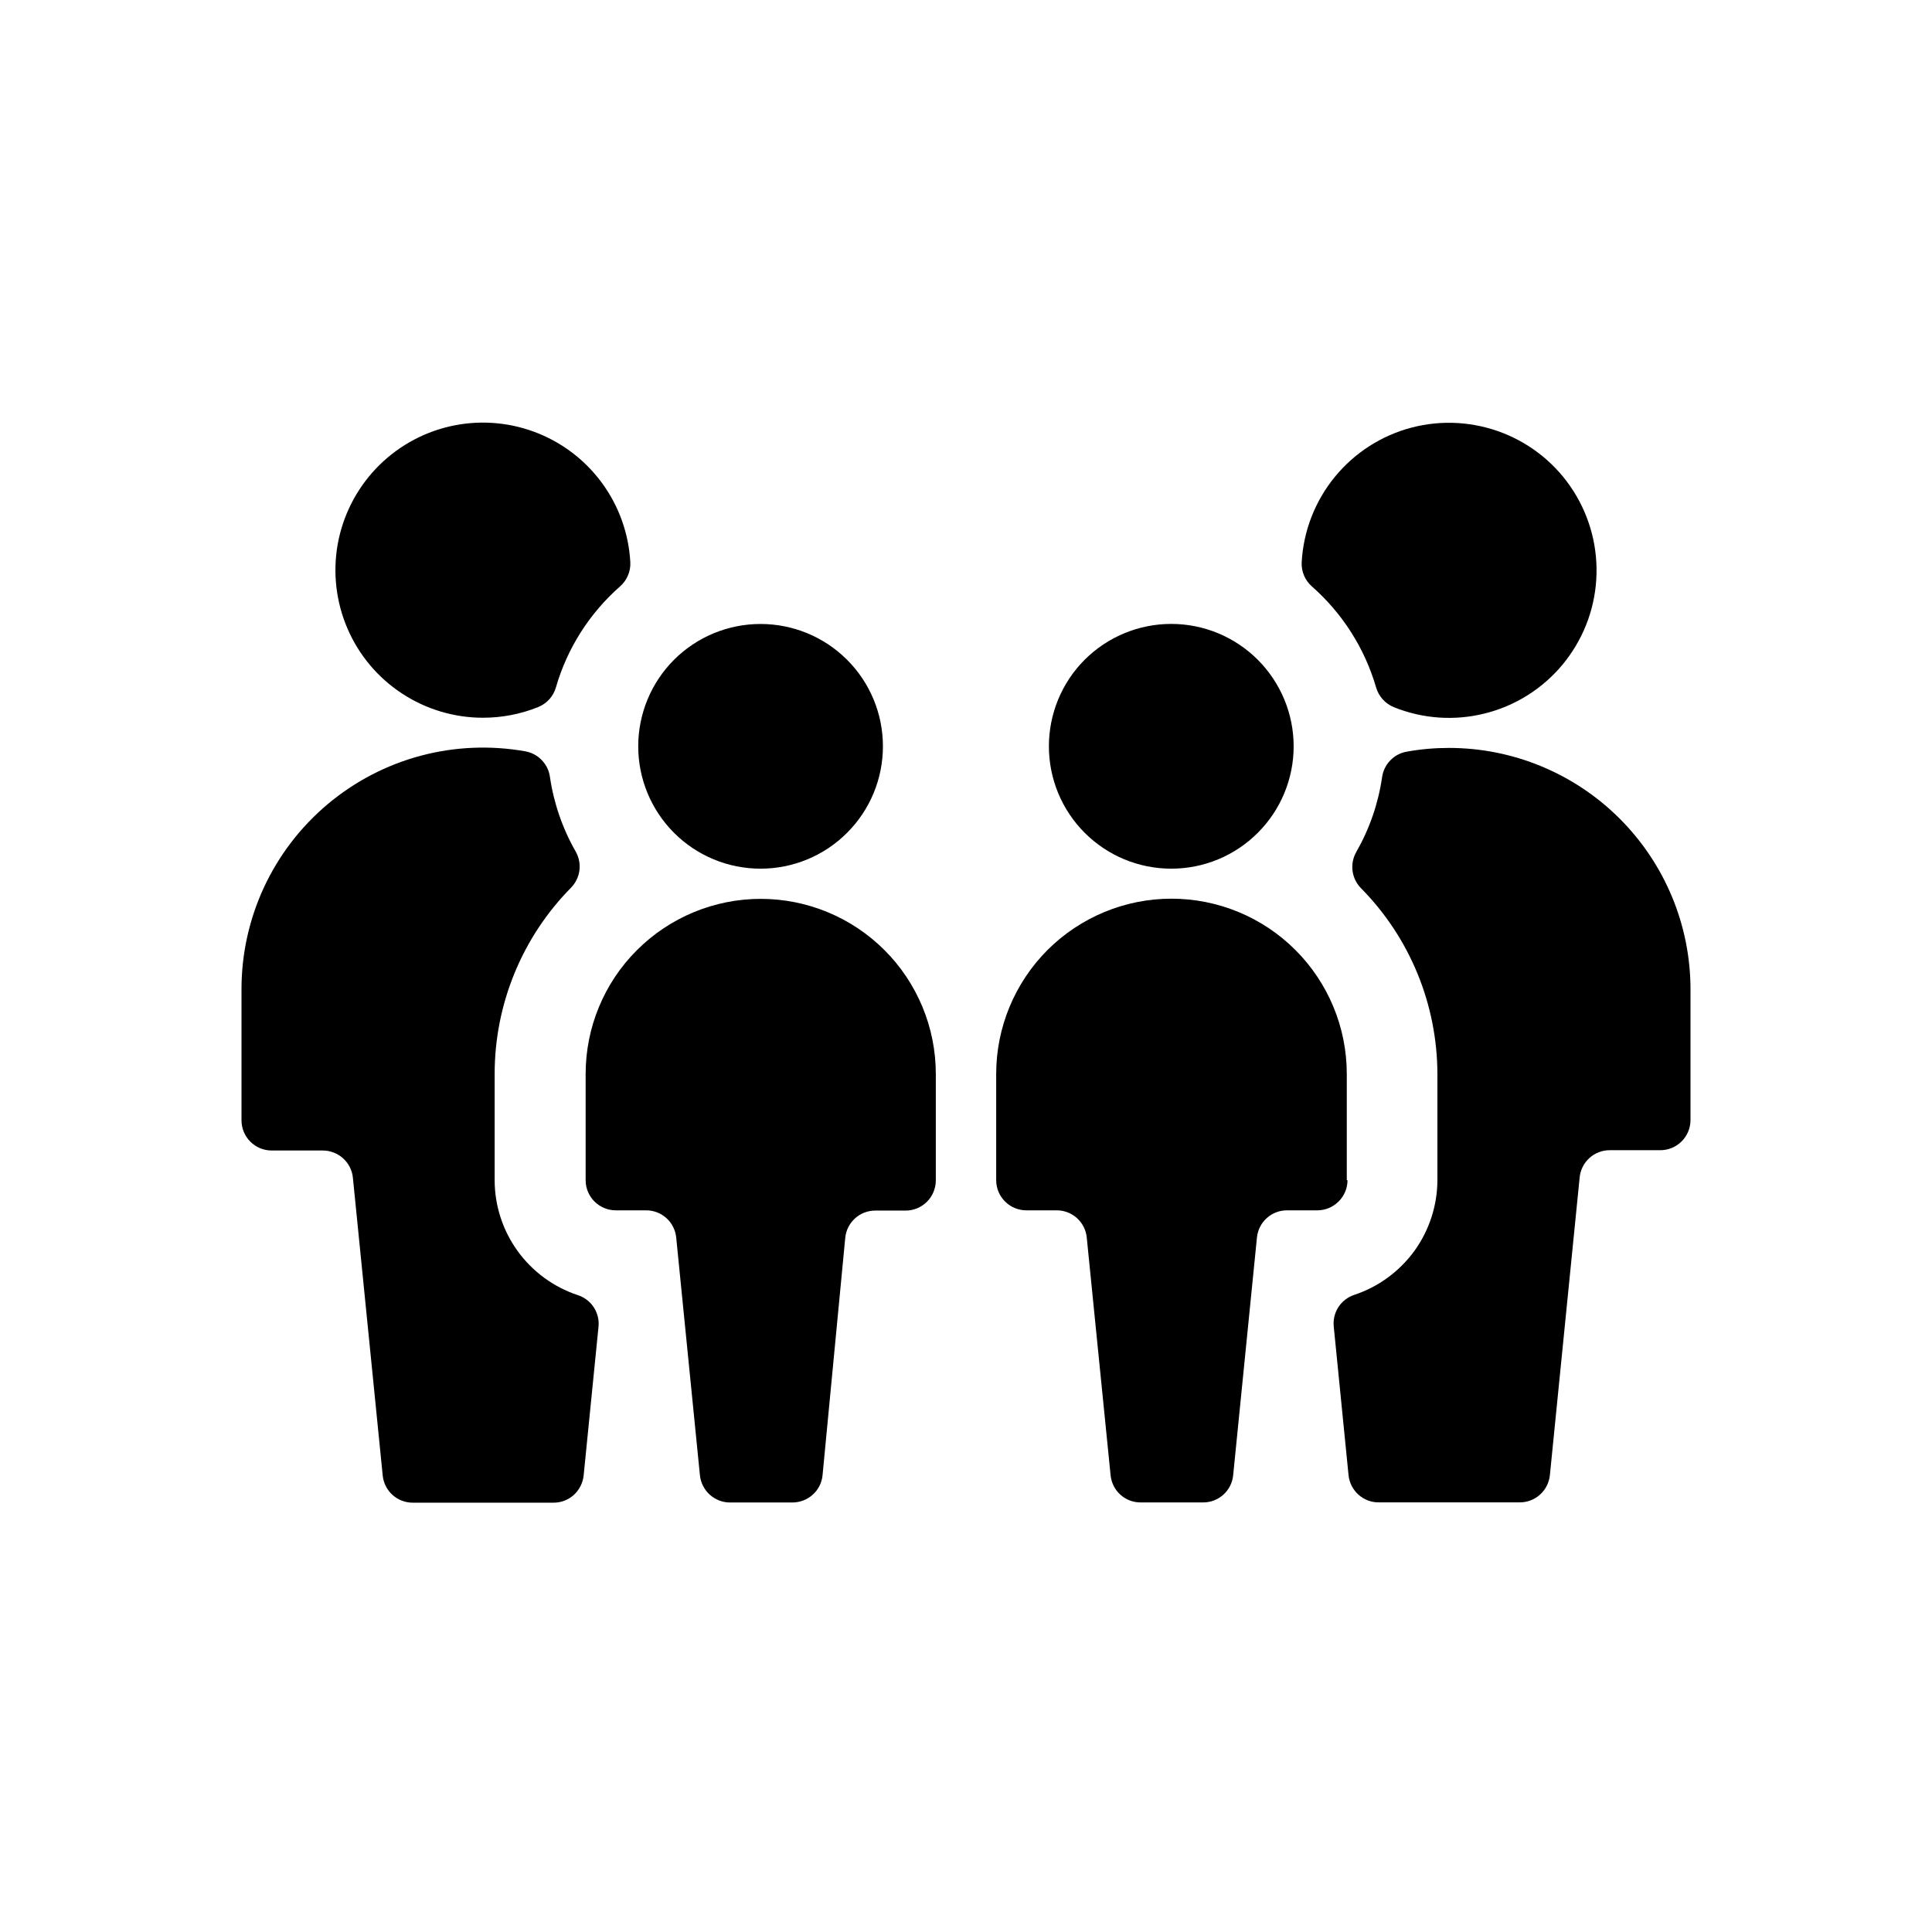
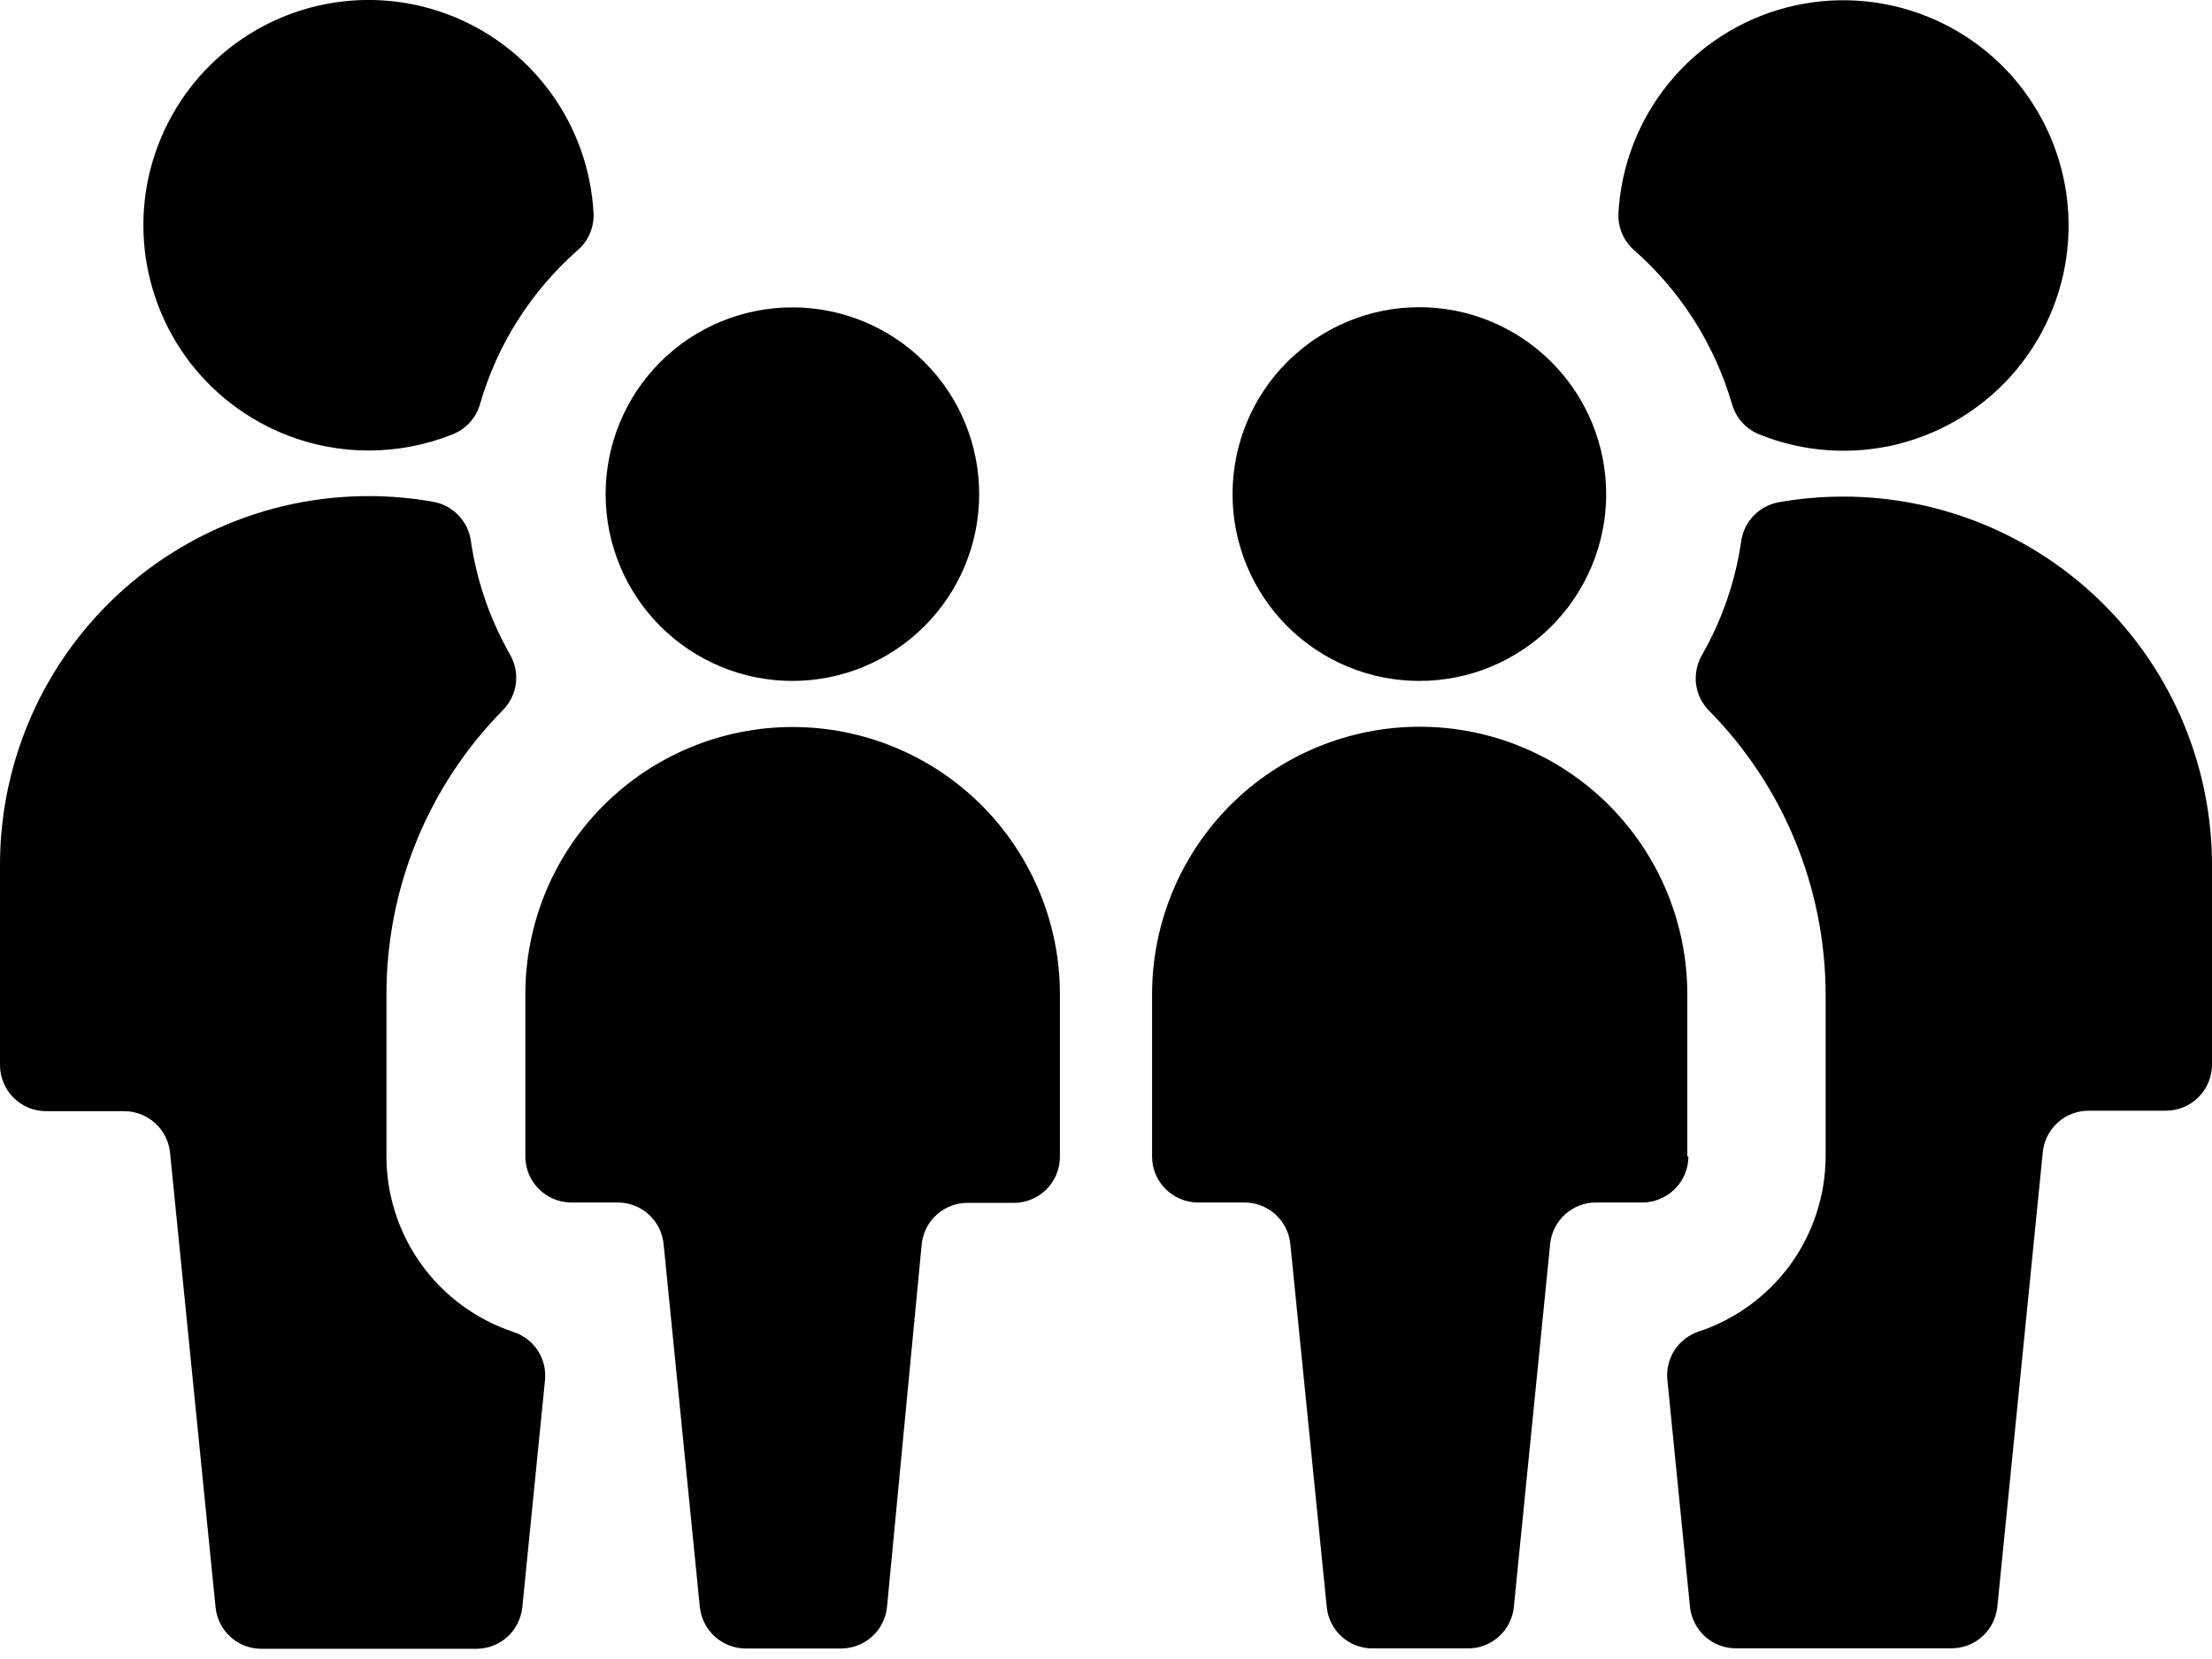
- <svg xmlns="http://www.w3.org/2000/svg" viewBox="0 0 32 32" fill="none">
-   <path d="M9.569 21.451C9.17 21.318 8.822 21.064 8.575 20.723C8.328 20.382 8.194 19.972 8.193 19.551V17.788C8.193 16.633 8.647 15.525 9.457 14.704C9.534 14.626 9.583 14.525 9.597 14.417C9.611 14.309 9.589 14.199 9.535 14.104C9.316 13.721 9.171 13.3 9.108 12.864C9.093 12.76 9.045 12.663 8.971 12.588C8.898 12.512 8.802 12.462 8.699 12.444C8.123 12.342 7.531 12.367 6.966 12.518C6.401 12.669 5.876 12.943 5.428 13.319C4.98 13.695 4.62 14.165 4.373 14.695C4.127 15.225 3.999 15.803 4 16.388V18.556C4 18.832 4.224 19.056 4.5 19.056H5.345C5.603 19.056 5.82 19.251 5.845 19.507L6.339 24.44C6.365 24.696 6.581 24.891 6.839 24.889H9.167C9.291 24.89 9.411 24.844 9.504 24.761C9.596 24.677 9.654 24.562 9.667 24.439L9.913 21.977C9.925 21.863 9.897 21.749 9.835 21.653C9.772 21.557 9.678 21.486 9.569 21.451ZM8 11.888C8.313 11.888 8.624 11.828 8.915 11.711C8.985 11.682 9.048 11.638 9.099 11.582C9.15 11.525 9.187 11.458 9.208 11.385C9.395 10.737 9.764 10.157 10.271 9.712C10.327 9.662 10.372 9.601 10.401 9.531C10.43 9.462 10.444 9.387 10.44 9.312C10.414 8.835 10.249 8.376 9.965 7.992C9.681 7.607 9.291 7.315 8.842 7.15C8.394 6.985 7.907 6.955 7.442 7.064C6.977 7.173 6.554 7.416 6.225 7.763C5.897 8.11 5.677 8.546 5.593 9.016C5.51 9.487 5.566 9.971 5.755 10.41C5.943 10.849 6.257 11.223 6.656 11.485C7.055 11.748 7.522 11.888 8 11.888ZM14.624 12.361C14.624 11.824 14.411 11.308 14.03 10.928C13.65 10.548 13.135 10.335 12.597 10.335C12.06 10.335 11.544 10.548 11.164 10.928C10.784 11.308 10.571 11.824 10.571 12.361C10.571 12.899 10.784 13.414 11.164 13.794C11.544 14.175 12.06 14.388 12.597 14.388C13.135 14.388 13.65 14.175 14.03 13.794C14.411 13.414 14.624 12.899 14.624 12.361Z" fill="currentColor" />
-   <path d="M12.6 14.888C11.831 14.888 11.093 15.194 10.549 15.738C10.005 16.281 9.7 17.019 9.7 17.788V19.548C9.7 19.823 9.924 20.047 10.2 20.047H10.7C10.824 20.046 10.945 20.092 11.037 20.175C11.13 20.259 11.188 20.374 11.2 20.497L11.593 24.435C11.62 24.692 11.836 24.887 12.093 24.886H13.124C13.248 24.886 13.369 24.84 13.461 24.757C13.554 24.674 13.612 24.559 13.624 24.435L14 20.502C14.012 20.378 14.07 20.263 14.163 20.179C14.255 20.096 14.376 20.05 14.5 20.051H15C15.133 20.051 15.26 19.998 15.354 19.904C15.447 19.811 15.5 19.683 15.5 19.551V17.788C15.5 17.407 15.425 17.03 15.279 16.678C15.133 16.326 14.92 16.007 14.651 15.738C14.381 15.468 14.062 15.255 13.71 15.109C13.358 14.963 12.981 14.888 12.6 14.888ZM24 12.388C23.765 12.388 23.531 12.408 23.3 12.45C23.196 12.468 23.101 12.518 23.028 12.594C22.954 12.67 22.907 12.767 22.892 12.871C22.829 13.307 22.684 13.727 22.465 14.11C22.411 14.204 22.389 14.314 22.402 14.422C22.416 14.531 22.465 14.632 22.541 14.71C23.352 15.53 23.805 16.636 23.808 17.788V19.548C23.806 19.969 23.673 20.379 23.426 20.72C23.178 21.06 22.83 21.315 22.431 21.447C22.323 21.483 22.23 21.554 22.168 21.65C22.107 21.745 22.079 21.859 22.091 21.972L22.336 24.433C22.363 24.691 22.579 24.886 22.836 24.884H25.169C25.294 24.885 25.415 24.839 25.507 24.756C25.6 24.673 25.658 24.558 25.671 24.433L26.164 19.502C26.176 19.378 26.234 19.263 26.327 19.179C26.419 19.096 26.54 19.05 26.664 19.051H27.5C27.633 19.051 27.76 18.998 27.854 18.904C27.947 18.811 28 18.683 28 18.551V16.388C28 15.327 27.578 14.31 26.828 13.56C26.078 12.81 25.061 12.388 24 12.388ZM22.793 11.388C22.836 11.535 22.944 11.655 23.087 11.713C23.567 11.907 24.096 11.943 24.598 11.816C25.1 11.69 25.549 11.407 25.88 11.009C26.21 10.611 26.407 10.119 26.439 9.602C26.472 9.085 26.34 8.572 26.062 8.135C25.785 7.698 25.375 7.361 24.893 7.172C24.412 6.983 23.882 6.951 23.381 7.082C22.881 7.213 22.434 7.5 22.107 7.901C21.78 8.302 21.588 8.797 21.56 9.313C21.556 9.389 21.57 9.464 21.599 9.533C21.628 9.602 21.673 9.664 21.729 9.713C22.236 10.159 22.605 10.74 22.793 11.388ZM19.4 10.334C18.862 10.334 18.347 10.547 17.966 10.927C17.586 11.307 17.373 11.823 17.373 12.361C17.373 12.899 17.586 13.414 17.966 13.794C18.347 14.175 18.862 14.388 19.4 14.388C19.938 14.388 20.453 14.175 20.833 13.794C21.213 13.415 21.427 12.899 21.427 12.361C21.427 11.824 21.213 11.309 20.833 10.928C20.453 10.548 19.938 10.334 19.4 10.334Z" fill="currentColor" />
-   <path d="M22.307 19.549V17.788C22.307 17.018 22.001 16.28 21.456 15.735C20.912 15.191 20.173 14.885 19.403 14.885C18.633 14.885 17.895 15.191 17.35 15.735C16.806 16.28 16.5 17.018 16.5 17.788V19.548C16.5 19.823 16.724 20.047 17 20.047H17.5C17.625 20.046 17.745 20.092 17.837 20.175C17.93 20.259 17.988 20.374 18 20.497L18.395 24.435C18.407 24.559 18.465 24.674 18.557 24.757C18.65 24.841 18.77 24.886 18.895 24.885H19.925C20.05 24.886 20.17 24.84 20.262 24.757C20.355 24.674 20.413 24.559 20.425 24.435L20.819 20.497C20.831 20.374 20.889 20.259 20.982 20.175C21.074 20.092 21.194 20.046 21.319 20.047H21.819C21.951 20.047 22.078 19.994 22.172 19.9C22.266 19.807 22.319 19.679 22.319 19.547L22.307 19.549Z" fill="currentColor" />
+ <svg xmlns="http://www.w3.org/2000/svg" viewBox="0 0 24 18" fill="none">
+   <path d="M5.569 14.451C5.17 14.318 4.822 14.064 4.575 13.723C4.328 13.382 4.194 12.972 4.193 12.551V10.788C4.193 9.633 4.647 8.525 5.457 7.704C5.534 7.626 5.583 7.525 5.597 7.417C5.611 7.309 5.589 7.199 5.535 7.104C5.316 6.721 5.171 6.3 5.108 5.864C5.093 5.76 5.045 5.663 4.971 5.588C4.898 5.512 4.802 5.462 4.699 5.444C4.123 5.342 3.531 5.367 2.966 5.518C2.401 5.67 1.876 5.943 1.428 6.319C0.98 6.695 0.62 7.165 0.373 7.695C0.127 8.225 -0.001 8.803 3.76828e-06 9.388V11.556C3.76828e-06 11.832 0.224 12.056 0.5 12.056H1.345C1.603 12.056 1.82 12.251 1.845 12.507L2.339 17.44C2.365 17.696 2.581 17.891 2.839 17.889H5.167C5.291 17.89 5.411 17.844 5.504 17.761C5.596 17.677 5.654 17.562 5.667 17.439L5.913 14.977C5.925 14.863 5.897 14.749 5.835 14.653C5.772 14.557 5.678 14.486 5.569 14.451ZM4 4.888C4.313 4.888 4.624 4.828 4.915 4.711C4.985 4.682 5.048 4.638 5.099 4.582C5.15 4.525 5.187 4.458 5.208 4.385C5.395 3.737 5.764 3.157 6.271 2.712C6.327 2.662 6.372 2.601 6.401 2.531C6.43 2.462 6.444 2.387 6.44 2.312C6.414 1.835 6.249 1.376 5.965 0.992C5.681 0.607 5.291 0.315 4.843 0.15C4.394 -0.015 3.907 -0.045 3.442 0.064C2.977 0.173 2.554 0.416 2.225 0.763C1.897 1.11 1.677 1.546 1.593 2.016C1.51 2.487 1.566 2.971 1.755 3.41C1.943 3.849 2.257 4.223 2.656 4.485C3.055 4.748 3.522 4.888 4 4.888ZM10.624 5.361C10.624 4.824 10.411 4.308 10.03 3.928C9.65 3.548 9.135 3.335 8.597 3.335C8.06 3.335 7.544 3.548 7.164 3.928C6.784 4.308 6.571 4.824 6.571 5.361C6.571 5.899 6.784 6.414 7.164 6.794C7.544 7.174 8.06 7.388 8.597 7.388C9.135 7.388 9.65 7.174 10.03 6.794C10.411 6.414 10.624 5.899 10.624 5.361Z" fill="currentColor" />
+   <path d="M8.6 7.888C7.831 7.888 7.093 8.194 6.549 8.738C6.005 9.281 5.7 10.019 5.7 10.788V12.548C5.7 12.823 5.924 13.047 6.2 13.047H6.7C6.824 13.046 6.945 13.092 7.037 13.175C7.13 13.259 7.188 13.374 7.2 13.498L7.593 17.435C7.62 17.692 7.836 17.887 8.093 17.886H9.124C9.248 17.886 9.369 17.84 9.461 17.757C9.554 17.674 9.612 17.559 9.624 17.435L10 13.502C10.012 13.378 10.07 13.263 10.163 13.179C10.255 13.096 10.376 13.05 10.5 13.051H11C11.133 13.051 11.26 12.998 11.354 12.904C11.447 12.811 11.5 12.683 11.5 12.551V10.788C11.5 10.407 11.425 10.03 11.279 9.678C11.133 9.327 10.92 9.007 10.651 8.738C10.381 8.468 10.062 8.255 9.71 8.109C9.358 7.963 8.981 7.888 8.6 7.888ZM20 5.388C19.765 5.388 19.531 5.408 19.3 5.449C19.196 5.468 19.101 5.518 19.028 5.594C18.954 5.67 18.907 5.767 18.892 5.871C18.829 6.307 18.684 6.727 18.465 7.109C18.411 7.204 18.389 7.314 18.402 7.422C18.416 7.531 18.465 7.631 18.541 7.709C19.352 8.529 19.805 9.636 19.808 10.788V12.548C19.806 12.969 19.673 13.379 19.426 13.72C19.178 14.06 18.83 14.315 18.431 14.447C18.323 14.483 18.23 14.554 18.168 14.65C18.107 14.745 18.079 14.859 18.091 14.972L18.336 17.433C18.363 17.691 18.579 17.886 18.836 17.884H21.169C21.294 17.885 21.415 17.839 21.507 17.756C21.6 17.673 21.658 17.558 21.671 17.433L22.164 12.502C22.176 12.378 22.234 12.263 22.327 12.179C22.419 12.096 22.54 12.05 22.664 12.051H23.5C23.633 12.051 23.76 11.998 23.854 11.904C23.947 11.811 24 11.683 24 11.551V9.388C24 8.327 23.578 7.31 22.828 6.56C22.078 5.81 21.061 5.388 20 5.388ZM18.793 4.388C18.836 4.535 18.944 4.655 19.087 4.713C19.567 4.907 20.096 4.943 20.598 4.817C21.1 4.69 21.549 4.407 21.88 4.009C22.21 3.611 22.407 3.119 22.439 2.602C22.472 2.085 22.34 1.572 22.062 1.135C21.785 0.698 21.375 0.361 20.893 0.172C20.412 -0.017 19.882 -0.049 19.381 0.082C18.881 0.213 18.434 0.5 18.107 0.901C17.78 1.302 17.588 1.797 17.56 2.313C17.556 2.389 17.57 2.464 17.599 2.533C17.628 2.602 17.673 2.664 17.729 2.713C18.236 3.159 18.605 3.74 18.793 4.388ZM15.4 3.333C14.862 3.333 14.347 3.547 13.966 3.927C13.586 4.307 13.373 4.823 13.373 5.361C13.373 5.898 13.586 6.414 13.966 6.794C14.347 7.175 14.862 7.388 15.4 7.388C15.938 7.388 16.453 7.175 16.833 6.795C17.213 6.414 17.427 5.899 17.427 5.361C17.427 4.824 17.213 4.308 16.833 3.928C16.453 3.548 15.938 3.333 15.4 3.333Z" fill="currentColor" />
+   <path d="M18.307 12.549V10.788C18.307 10.018 18.001 9.28 17.456 8.735C16.912 8.191 16.173 7.885 15.403 7.885C14.633 7.885 13.895 8.191 13.35 8.735C12.806 9.28 12.5 10.018 12.5 10.788V12.548C12.5 12.823 12.724 13.047 13 13.047H13.5C13.624 13.046 13.745 13.092 13.837 13.175C13.93 13.259 13.988 13.374 14 13.497L14.395 17.435C14.407 17.559 14.465 17.674 14.557 17.757C14.65 17.841 14.77 17.886 14.895 17.885H15.925C16.05 17.886 16.17 17.84 16.262 17.757C16.355 17.674 16.413 17.559 16.425 17.435L16.819 13.497C16.831 13.374 16.889 13.259 16.982 13.175C17.074 13.092 17.194 13.046 17.319 13.047H17.819C17.951 13.047 18.078 12.994 18.172 12.9C18.266 12.807 18.319 12.679 18.319 12.547L18.307 12.549Z" fill="currentColor" />
</svg>
